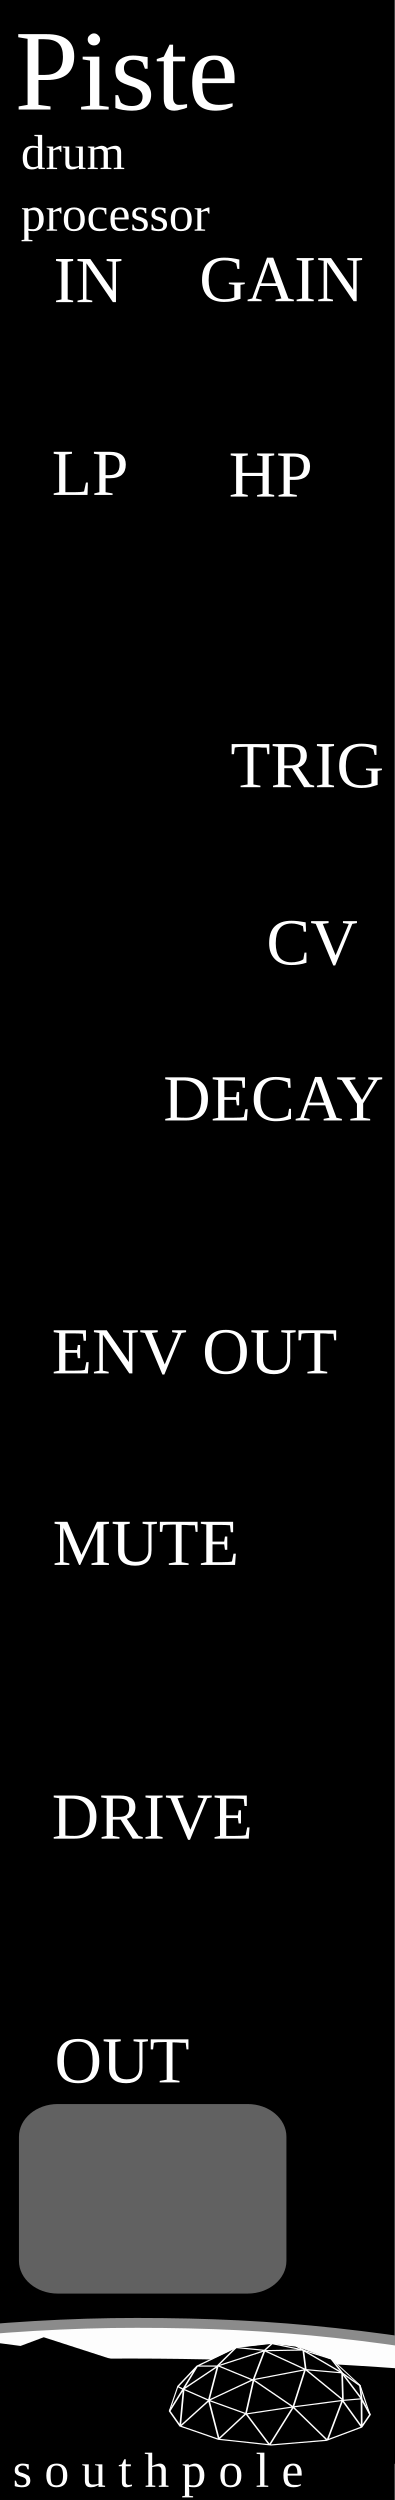
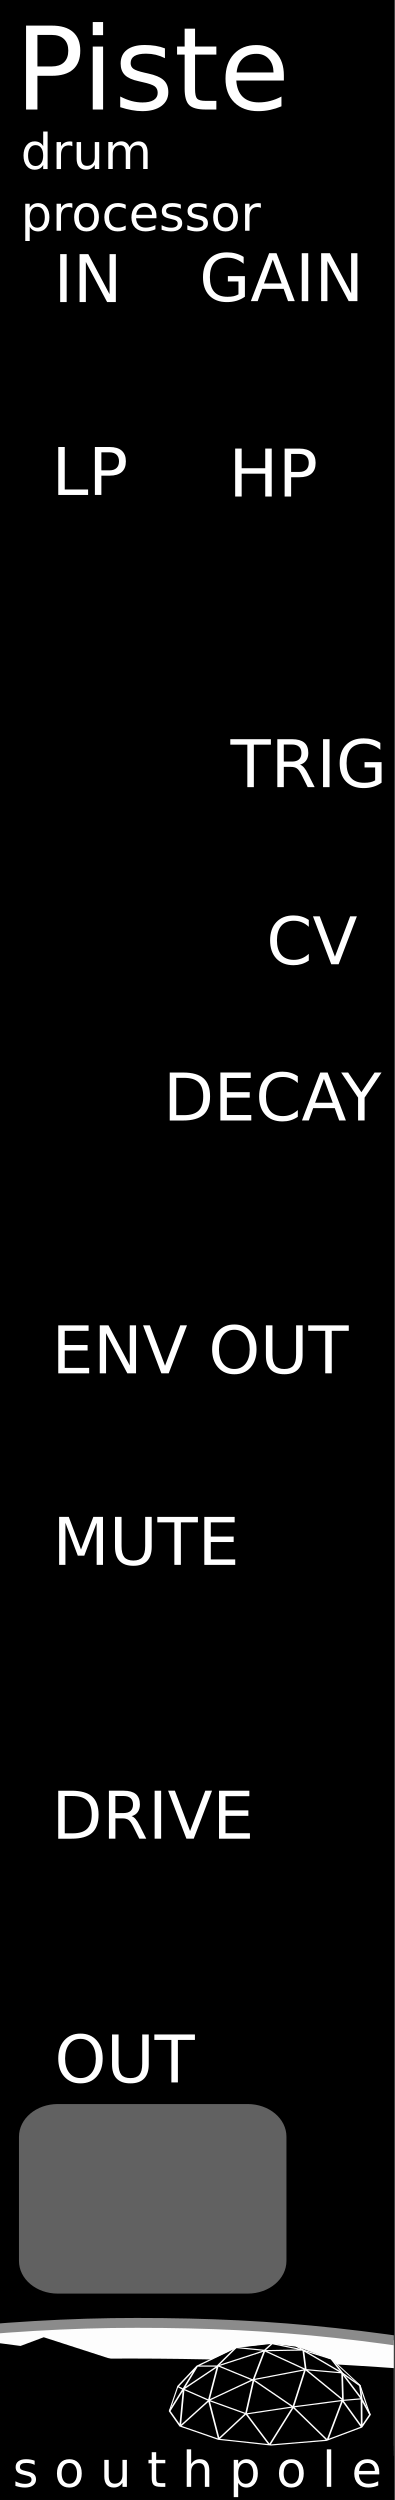
<svg xmlns="http://www.w3.org/2000/svg" xmlns:xlink="http://www.w3.org/1999/xlink" width="60" height="380" viewBox="0 0 15.875 100.542" version="1.1" id="svg8">
  <defs id="defs2">
    <linearGradient id="linearGradient4189">
      <stop id="stop4191" offset="0" style="stop-color:#ffffff;stop-opacity:1" />
      <stop id="stop4193" offset="1" style="stop-color:#000000;stop-opacity:0;" />
    </linearGradient>
    <linearGradient id="linearGradient5349">
      <stop id="stop5351" offset="0" style="stop-color:#fdfdfd;stop-opacity:1;" />
      <stop id="stop5353" offset="1" style="stop-color:#fdfdfd;stop-opacity:1" />
    </linearGradient>
    <radialGradient gradientUnits="userSpaceOnUse" gradientTransform="matrix(0.4218044,0,0,0.0267339,-115.7832,272.3242)" r="69.827" fy="856.052" fx="285.494" cy="856.052" cx="285.494" id="radialGradient5357" xlink:href="#linearGradient5349" />
    <linearGradient gradientUnits="userSpaceOnUse" y2="832.532" x2="279.915" y1="830.884" x1="268.967" id="linearGradient4195" xlink:href="#linearGradient4189" gradientTransform="matrix(0.2645833,0,0,0.2645833,-61.72489,72.47333)" />
+     <clipPath clipPathUnits="userSpaceOnUse" id="clipPath7394">
+       <rect style="fill:#606060;fill-opacity:1;stroke:none;stroke-width:0.264;stroke-miterlimit:4;stroke-dasharray:none;stroke-opacity:1" id="rect7396" width="15.839" height="10.757" x="0" y="288.614" rx="0" ry="0" />
+     </clipPath>
+     <clipPath clipPathUnits="userSpaceOnUse" id="clipPath7398">
+       <rect style="fill:#606060;fill-opacity:1;stroke:none;stroke-width:0.264;stroke-miterlimit:4;stroke-dasharray:none;stroke-opacity:1" id="rect7400" width="15.839" height="10.757" x="0" y="288.614" rx="0" ry="0" />
+     </clipPath>
+     <clipPath clipPathUnits="userSpaceOnUse" id="clipPath7402">
+       <rect style="fill:#606060;fill-opacity:1;stroke:none;stroke-width:0.264;stroke-miterlimit:4;stroke-dasharray:none;stroke-opacity:1" id="rect7404" width="15.839" height="10.757" x="0" y="288.614" rx="0" ry="0" />
+     </clipPath>
+     <clipPath clipPathUnits="userSpaceOnUse" id="clipPath7406">
+       <rect style="fill:#606060;fill-opacity:1;stroke:none;stroke-width:0.264;stroke-miterlimit:4;stroke-dasharray:none;stroke-opacity:1" id="rect7408" width="66.427" height="45.113" x="257.801" y="-23.027" rx="0" ry="0" />
+     </clipPath>
+     <clipPath clipPathUnits="userSpaceOnUse" id="clipPath7410">
+       <rect style="fill:#606060;fill-opacity:1;stroke:none;stroke-width:0.264;stroke-miterlimit:4;stroke-dasharray:none;stroke-opacity:1" id="rect7412" width="15.839" height="10.757" x="0" y="288.614" rx="0" ry="0" />
+     </clipPath>
+     <clipPath clipPathUnits="userSpaceOnUse" id="clipPath7414">
+       <rect style="fill:#606060;fill-opacity:1;stroke:none;stroke-width:0.264;stroke-miterlimit:4;stroke-dasharray:none;stroke-opacity:1" id="rect7416" width="15.839" height="10.757" x="0" y="288.614" rx="0" ry="0" />
+     </clipPath>
  </defs>
  <g id="layer1" transform="translate(0,-196.4583)" style="display:inline">
    <path style="opacity:1;fill:#000000;fill-opacity:1;fill-rule:evenodd;stroke:none;stroke-width:0.486;stroke-linecap:butt;stroke-linejoin:round;stroke-miterlimit:4;stroke-dasharray:none;stroke-dashoffset:0;stroke-opacity:1;paint-order:normal" d="m 0,196.458 15.875,0 0,100.542 -15.875,0 z" id="rect817" />
-     <flowRoot transform="matrix(0.2645833,0,0,0.2645833,-58.45994,293.8181)" style="font-style:normal;font-variant:normal;font-weight:normal;font-stretch:normal;font-size:10px;line-height:125%;font-family:'Trajan Pro 3';-inkscape-font-specification:'Trajan Pro 3, ';letter-spacing:0px;word-spacing:0px;fill:#000000;fill-opacity:1;stroke:none;stroke-width:1px;stroke-linecap:butt;stroke-linejoin:miter;stroke-opacity:1" id="flowRoot4136" xml:space="preserve">
-       <flowRegion id="flowRegion4138">
-         <rect style="font-style:normal;font-variant:normal;font-weight:normal;font-stretch:normal;font-family:'Trajan Pro 3';-inkscape-font-specification:'Trajan Pro 3, '" y="51.429" x="91.429" height="117.143" width="388.571" id="rect4140" />
-       </flowRegion>
-       <flowPara id="flowPara4142" />
-     </flowRoot>
-     <flowRoot transform="matrix(0.2645833,0,0,0.2645833,-58.45994,115.9223)" style="font-style:normal;font-weight:normal;font-size:10px;line-height:125%;font-family:sans-serif;letter-spacing:0px;word-spacing:0px;fill:#000000;fill-opacity:1;stroke:none;stroke-width:1px;stroke-linecap:butt;stroke-linejoin:miter;stroke-opacity:1" id="flowRoot5341" xml:space="preserve">
-       <flowRegion id="flowRegion5343">
-         <rect y="35.538" x="323.249" height="72.478" width="7.829" id="rect5345" />
-       </flowRegion>
-       <flowPara id="flowPara5347" />
-     </flowRoot>
+     <g transform="matrix(0.2645833,0,0,0.2645833,-58.45994,293.8181)" style="font-style:normal;font-variant:normal;font-weight:normal;font-stretch:normal;font-size:10px;line-height:125%;font-family:'Trajan Pro 3';-inkscape-font-specification:'Trajan Pro 3, ';letter-spacing:0px;word-spacing:0px;fill:#000000;fill-opacity:1;stroke:none;stroke-width:1px;stroke-linecap:butt;stroke-linejoin:miter;stroke-opacity:1" id="flowRoot4136" />
+     <g transform="matrix(0.2645833,0,0,0.2645833,-58.45994,115.9223)" style="font-style:normal;font-weight:normal;font-size:10px;line-height:125%;font-family:sans-serif;letter-spacing:0px;word-spacing:0px;fill:#000000;fill-opacity:1;stroke:none;stroke-width:1px;stroke-linecap:butt;stroke-linejoin:miter;stroke-opacity:1" id="flowRoot5341" />
    <g id="layer2" transform="matrix(0.2645833,0,0,0.2645833,-59.40488,294.7631)" />
-     <path style="opacity:1;fill:url(#radialGradient5357);fill-opacity:1;stroke:#8b8b8b;stroke-width:0.397;stroke-linejoin:miter;stroke-miterlimit:4;stroke-dasharray:none;stroke-opacity:1" d="m 21.682,295.066 -17.043,-0.125 -14.417,0.125 -0.879,-3.47 c 4.81,-1.005 10.75,-1.724 16.171,-1.719 5.715,0.005 9.886,0.466 17.046,1.844 z" id="path5329" />
-     <path id="rect5381" d="M -9.801,292.126 C 1.103,290.916 11.745,291.136 21.949,292.248 l -0.033,3.296 -31.717,0 z" style="opacity:1;fill:#000000;fill-opacity:1;stroke:none;stroke-width:1.007;stroke-linejoin:miter;stroke-miterlimit:4;stroke-dasharray:none;stroke-opacity:1" />
-     <g transform="matrix(0.2384489,0,0,0.2384489,-61.47237,294.1052)" id="g5348">
+     <path style="opacity:1;fill:url(#radialGradient5357);fill-opacity:1;stroke:#8b8b8b;stroke-width:0.397;stroke-linejoin:miter;stroke-miterlimit:4;stroke-dasharray:none;stroke-opacity:1" d="m 21.682,295.066 -17.043,-0.125 -14.417,0.125 -0.879,-3.47 c 4.81,-1.005 10.75,-1.724 16.171,-1.719 5.715,0.005 9.886,0.466 17.046,1.844 z" id="path5329" clip-path="url(#clipPath7414)" />
+     <path id="rect5381" d="M -9.801,292.126 C 1.103,290.916 11.745,291.136 21.949,292.248 l -0.033,3.296 -31.717,0 z" style="opacity:1;fill:#000000;fill-opacity:1;stroke:none;stroke-width:1.007;stroke-linejoin:miter;stroke-miterlimit:4;stroke-dasharray:none;stroke-opacity:1" clip-path="url(#clipPath7410)" />
+     <g transform="matrix(0.2384489,0,0,0.2384489,-61.47237,294.1052)" id="g5348" clip-path="url(#clipPath7406)">
      <path style="fill:#000000;fill-opacity:1;fill-rule:evenodd;stroke:none;stroke-width:1px;stroke-linecap:butt;stroke-linejoin:miter;stroke-opacity:1" d="m 291.232,-10.527 6.431,-3.034 5.952,-0.742 4.221,0.511 5.887,2.16 4.683,4.37 z" id="path4179" />
      <g id="layer2-0" transform="translate(109.8383,-148.578)">
        <g id="layer2-5" transform="matrix(0.09824765,0,0,0.06980857,176.357,132.5348)" style="stroke:#ffffff;stroke-opacity:1">
          <g id="g2838" style="stroke:#ffffff;stroke-opacity:1" />
          <g id="g2852" style="stroke:#ffffff;stroke-opacity:1">
            <path d="m 2.117,188.81 18.113,36.226 65.551,31.913 90.564,13.8 94.877,-11.213 60.376,-31.913 14.663,-30.188 -14.663,-37.951 0.323,67.923 -33.099,-64.473 -25.876,96.602 -58.651,-80.214 -40.538,91.427 -40.538,-75.902 -46.576,61.239 -17.098,-92.852 -49.316,62.663 6.038,-89.702 44.241,27.296 63.574,32.218 79.999,-16.819 86.467,-15.957 31.051,-3.666 -33.279,-62.051 1.366,64.854 -64.689,-74.392 -20.7,91.427 -69.001,-66.198 -75.902,50.026 15.357,-82.555 -59.346,55.817 24.151,-56.064 34.501,0 81.077,-37.088 -18.975,69.864 89.702,-24.151 62.101,7.763 -66.314,-54.334 4.212,46.571 -70.726,-45.713 66.414,-1.725 -53.476,-15.525 -12.938,16.388 -49.164,-6.9 -66.414,44.851 -33.333,49.416 9.183,6.647 -23.288,52.614 z" style="color:#000000;fill:none;stroke:#ffffff;stroke-width:2.892;stroke-linejoin:bevel;stroke-miterlimit:4;stroke-dasharray:none;stroke-opacity:1" id="path3614" />
            <path d="M 133.17,195.51 146.16,114.634 84.753,79.117 116.834,34.42 l 28.463,-4.313 32.776,-5.175 41.401,6.9 12.938,10.35 47.438,20.7 18.975,34.501 30.188,30.188 2.803,31.913" style="color:#000000;fill:none;stroke:#ffffff;stroke-width:2.892;stroke-linejoin:bevel;stroke-miterlimit:4;stroke-dasharray:none;stroke-opacity:1" id="path3616" />
            <path d="M 329.01,126.71 279.85,62.88 220.08,31.83" style="color:#000000;fill:none;stroke:#ffffff;stroke-width:2;stroke-linejoin:bevel;stroke-opacity:1" id="path3618" />
            <path d="M 1.926,188.186 16.109,129.839" style="color:#000000;fill:none;stroke:#ffffff;stroke-width:2;stroke-linejoin:bevel;stroke-opacity:1" id="path3620" />
          </g>
        </g>
      </g>
      <path style="fill:none;fill-rule:evenodd;stroke:#ffffff;stroke-width:0.2;stroke-linecap:butt;stroke-linejoin:miter;stroke-miterlimit:4;stroke-dasharray:none;stroke-opacity:1" d="m 320.187,-2.25 -1.665,-4.93" id="path4177" />
-       <ellipse style="opacity:0;fill:#000000;fill-opacity:1;stroke:none;stroke-width:0.2;stroke-miterlimit:4;stroke-dasharray:none;stroke-opacity:1" id="path4183" cx="308.892" cy="-0.403" rx="12.103" ry="4.221" />
+       <path style="opacity:0;fill:#000000;fill-opacity:1;stroke:none;stroke-width:0.2;stroke-miterlimit:4;stroke-dasharray:none;stroke-opacity:1" d="m 320.995,-0.403 a 12.103,4.221 0 0 1 -12.103,4.221 12.103,4.221 0 0 1 -12.103,-4.221 12.103,4.221 0 0 1 12.103,-4.221 12.103,4.221 0 0 1 12.103,4.221 z" id="path4183" />
    </g>
-     <ellipse ry="1.012" rx="2.801" cy="292.748" cx="9.535" id="path4187" style="opacity:0;fill:url(#linearGradient4195);fill-opacity:1;stroke:none;stroke-width:0.2;stroke-miterlimit:4;stroke-dasharray:none;stroke-opacity:1" />
-     <path id="path4209" d="m -6.975,292.219 3.148,-1.341 1.329,0.418 1.108,-0.783 2.216,0.292 0.933,-0.35 3.024,0.979 -1.042,0.478 -9.503,0.292 z" style="fill:#000000;fill-opacity:1;fill-rule:evenodd;stroke:none;stroke-width:1px;stroke-linecap:butt;stroke-linejoin:miter;stroke-opacity:1" />
-     <flowRoot xml:space="preserve" id="flowRoot6030" style="font-size:7.5px;opacity:1;fill:#ffffff;fill-opacity:1;stroke:#9f9f9f;stroke-width:1.772;stroke-miterlimit:4;stroke-dasharray:none;stroke-opacity:1">
-       <flowRegion id="flowRegion6032">
-         <rect id="rect6034" width="7.916" height="17.99" x="-7.916" y="209.815" />
-       </flowRegion>
-       <flowPara id="flowPara6036" />
-     </flowRoot>
-     <text xml:space="preserve" style="font-size:2.646px;opacity:1;fill:#ffffff;fill-opacity:1;stroke:none;stroke-width:2;stroke-miterlimit:4;stroke-dasharray:none;stroke-opacity:1" x="5.76" y="278.45" id="text8831">
-       <tspan id="tspan8833" x="5.76" y="278.45" />
-     </text>
-     <rect style="opacity:1;fill:#616161;fill-opacity:1;stroke:none;stroke-width:2;stroke-miterlimit:4;stroke-dasharray:none;stroke-opacity:1" id="rect8839" width="10.757" height="7.623" x="0.762" y="281.076" rx="1.561" ry="1.315" />
-     <text xml:space="preserve" style="font-size:4.63px;opacity:1;fill:#ffffff;fill-opacity:1;stroke:none;stroke-width:2;stroke-miterlimit:4;stroke-dasharray:none;stroke-opacity:1" x="0.594" y="200.863" id="text12511">
-       <tspan id="tspan12513" x="0.594" y="200.863">Piste</tspan>
-     </text>
-     <text xml:space="preserve" style="font-size:1.984px;opacity:1;fill:#ffffff;fill-opacity:1;stroke:none;stroke-width:2;stroke-miterlimit:4;stroke-dasharray:none;stroke-opacity:1" x="0.836" y="203.256" id="text12515">
-       <tspan x="0.836" y="203.256" id="tspan12519">drum </tspan>
-       <tspan x="0.836" y="205.737" id="tspan12573">processor</tspan>
-     </text>
-     <text xml:space="preserve" style="font-size:2.646px;opacity:1;fill:#ffffff;fill-opacity:1;stroke:none;stroke-width:2;stroke-miterlimit:4;stroke-dasharray:none;stroke-opacity:1" x="2.194" y="280.207" id="text12521">
-       <tspan id="tspan12523" x="2.194" y="280.207">OUT</tspan>
-     </text>
-     <text xml:space="preserve" style="font-size:2.646px;opacity:1;fill:#ffffff;fill-opacity:1;stroke:none;stroke-width:2;stroke-miterlimit:4;stroke-dasharray:none;stroke-opacity:1" x="6.567" y="241.52" id="text12525">
-       <tspan id="tspan12527" x="6.567" y="241.52">DECAY</tspan>
-     </text>
-     <text xml:space="preserve" style="font-size:2.646px;opacity:1;fill:#ffffff;fill-opacity:1;stroke:none;stroke-width:2;stroke-miterlimit:4;stroke-dasharray:none;stroke-opacity:1" x="2.083" y="216.363" id="text12529">
-       <tspan x="2.083" y="216.363" id="tspan12533">LP</tspan>
-     </text>
-     <text xml:space="preserve" style="font-size:2.646px;opacity:1;fill:#ffffff;fill-opacity:1;stroke:none;stroke-width:2;stroke-miterlimit:4;stroke-dasharray:none;stroke-opacity:1" x="9.198" y="216.427" id="text12537">
-       <tspan id="tspan12539" x="9.198" y="216.427">HP</tspan>
-     </text>
-     <text xml:space="preserve" style="font-size:2.646px;opacity:1;fill:#ffffff;fill-opacity:1;stroke:none;stroke-width:2;stroke-miterlimit:4;stroke-dasharray:none;stroke-opacity:1" x="8.015" y="208.57" id="text12541">
-       <tspan id="tspan12543" x="8.015" y="208.57">GAIN</tspan>
-     </text>
-     <text xml:space="preserve" style="font-size:2.646px;opacity:1;fill:#ffffff;fill-opacity:1;stroke:none;stroke-width:2;stroke-miterlimit:4;stroke-dasharray:none;stroke-opacity:1" x="2.083" y="251.689" id="text12545">
-       <tspan id="tspan12547" x="2.083" y="251.689">ENV OUT</tspan>
-     </text>
-     <text xml:space="preserve" style="font-size:2.646px;opacity:1;fill:#ffffff;fill-opacity:1;stroke:none;stroke-width:2;stroke-miterlimit:4;stroke-dasharray:none;stroke-opacity:1" x="2.083" y="270.403" id="text12549">
-       <tspan id="tspan12551" x="2.083" y="270.403">DRIVE</tspan>
-     </text>
-     <text xml:space="preserve" style="font-size:2.646px;opacity:1;fill:#ffffff;fill-opacity:1;stroke:none;stroke-width:2;stroke-miterlimit:4;stroke-dasharray:none;stroke-opacity:1" x="9.27" y="228.115" id="text12553">
-       <tspan id="tspan12555" x="9.27" y="228.115">TRIG</tspan>
-     </text>
-     <text xml:space="preserve" style="font-size:2.646px;opacity:1;fill:#ffffff;fill-opacity:1;stroke:none;stroke-width:2;stroke-miterlimit:4;stroke-dasharray:none;stroke-opacity:1" x="2.16" y="208.607" id="text12557">
-       <tspan id="tspan12559" x="2.16" y="208.607">IN</tspan>
-     </text>
-     <text xml:space="preserve" style="font-size:2.646px;opacity:1;fill:#ffffff;fill-opacity:1;stroke:none;stroke-width:2;stroke-miterlimit:4;stroke-dasharray:none;stroke-opacity:1" x="10.715" y="231.93" id="text12561">
-       <tspan id="tspan12563" x="10.715" y="231.93" />
-       <tspan x="10.715" y="235.238" id="tspan12565">CV</tspan>
-     </text>
-     <text xml:space="preserve" style="font-size:1.984px;opacity:1;fill:#ffffff;fill-opacity:1;stroke:none;stroke-width:2;stroke-miterlimit:4;stroke-dasharray:none;stroke-opacity:1" x="0.515" y="296.471" id="text12569">
-       <tspan id="tspan12571" x="0.515" y="296.471">s o u t h p o l e</tspan>
-     </text>
-     <text xml:space="preserve" style="font-size:2.646px;opacity:1;fill:#ffffff;fill-opacity:1;stroke:none;stroke-width:2;stroke-miterlimit:4;stroke-dasharray:none;stroke-opacity:1" x="2.118" y="259.392" id="text5107">
-       <tspan id="tspan5109" x="2.118" y="259.392">MUTE</tspan>
-     </text>
+     <path style="opacity:0;fill:url(#linearGradient4195);fill-opacity:1;stroke:none;stroke-width:0.2;stroke-miterlimit:4;stroke-dasharray:none;stroke-opacity:1" d="m 12.336,292.748 a 2.801,1.012 0 0 1 -2.801,1.012 2.801,1.012 0 0 1 -2.801,-1.012 2.801,1.012 0 0 1 2.801,-1.012 2.801,1.012 0 0 1 2.801,1.012 z" id="path4187" clip-path="url(#clipPath7402)" />
+     <path id="path4209" d="m -6.975,292.219 3.148,-1.341 1.329,0.418 1.108,-0.783 2.216,0.292 0.933,-0.35 3.024,0.979 -1.042,0.478 -9.503,0.292 z" style="fill:#000000;fill-opacity:1;fill-rule:evenodd;stroke:none;stroke-width:1px;stroke-linecap:butt;stroke-linejoin:miter;stroke-opacity:1" clip-path="url(#clipPath7398)" />
+     <g style="font-size:7.5px;opacity:1;fill:#ffffff;fill-opacity:1;stroke:#9f9f9f;stroke-width:1.772;stroke-miterlimit:4;stroke-dasharray:none;stroke-opacity:1" id="flowRoot6030" />
+     <g style="font-size:2.646px;opacity:1;fill:#ffffff;fill-opacity:1;stroke:none;stroke-width:2;stroke-miterlimit:4;stroke-dasharray:none;stroke-opacity:1" id="text8831" />
+     <path style="opacity:1;fill:#616161;fill-opacity:1;stroke:none;stroke-width:2;stroke-miterlimit:4;stroke-dasharray:none;stroke-opacity:1" d="m 2.324,281.076 7.635,0 c 0.865,0 1.561,0.586 1.561,1.315 l 0,4.994 c 0,0.728 -0.696,1.315 -1.561,1.315 l -7.635,0 c -0.865,0 -1.561,-0.586 -1.561,-1.315 l 0,-4.994 c 0,-0.728 0.696,-1.315 1.561,-1.315 z" id="rect8839" />
+     <g style="font-size:4.63px;opacity:1;fill:#ffffff;fill-opacity:1;stroke:none;stroke-width:2;stroke-miterlimit:4;stroke-dasharray:none;stroke-opacity:1" id="text12511">
+       <path d="m 1.505,197.863 0,1.268 0.574,0 q 0.319,0 0.493,-0.165 0.174,-0.165 0.174,-0.47 0,-0.303 -0.174,-0.468 -0.174,-0.165 -0.493,-0.165 l -0.574,0 z m -0.457,-0.375 1.031,0 q 0.567,0 0.857,0.258 0.292,0.255 0.292,0.751 0,0.5 -0.292,0.755 -0.289,0.255 -0.857,0.255 l -0.574,0 0,1.357 -0.457,0 0,-3.375 z" style="" id="path7247" />
+       <path d="m 3.73,198.331 0.416,0 0,2.532 -0.416,0 0,-2.532 z m 0,-0.986 0.416,0 0,0.527 -0.416,0 0,-0.527 z" style="" id="path7249" />
+       <path d="m 6.633,198.405 0,0.393 q -0.176,-0.09 -0.366,-0.136 -0.19,-0.045 -0.393,-0.045 -0.31,0 -0.466,0.095 -0.154,0.095 -0.154,0.285 0,0.145 0.111,0.228 0.111,0.081 0.445,0.156 l 0.142,0.032 q 0.443,0.095 0.629,0.269 0.188,0.172 0.188,0.482 0,0.353 -0.28,0.558 -0.278,0.206 -0.766,0.206 -0.203,0 -0.425,-0.041 -0.219,-0.038 -0.463,-0.118 l 0,-0.43 q 0.231,0.12 0.454,0.181 0.224,0.059 0.443,0.059 0.294,0 0.452,-0.1 0.158,-0.102 0.158,-0.285 0,-0.17 -0.115,-0.26 -0.113,-0.09 -0.5,-0.174 l -0.145,-0.034 q -0.387,-0.081 -0.558,-0.249 -0.172,-0.17 -0.172,-0.463 0,-0.357 0.253,-0.552 0.253,-0.194 0.719,-0.194 0.231,0 0.434,0.034 0.203,0.034 0.375,0.102 z" style="" id="path7251" />
+       <path d="m 7.844,197.612 0,0.719 0.857,0 0,0.323 -0.857,0 0,1.375 q 0,0.31 0.084,0.398 0.086,0.088 0.346,0.088 l 0.427,0 0,0.348 -0.427,0 q -0.482,0 -0.665,-0.179 -0.183,-0.181 -0.183,-0.656 l 0,-1.375 -0.305,0 0,-0.323 0.305,0 0,-0.719 0.418,0 z" style="" id="path7253" />
+       <path d="m 11.416,199.493 0,0.203 -1.913,0 q 0.027,0.43 0.258,0.656 0.233,0.224 0.647,0.224 0.24,0 0.463,-0.059 0.226,-0.059 0.448,-0.176 l 0,0.393 q -0.224,0.095 -0.459,0.145 -0.235,0.05 -0.477,0.05 -0.606,0 -0.961,-0.353 -0.353,-0.353 -0.353,-0.954 0,-0.622 0.335,-0.986 0.337,-0.366 0.907,-0.366 0.511,0 0.807,0.33 0.298,0.328 0.298,0.893 z m -0.416,-0.122 q -0.004,-0.341 -0.192,-0.545 -0.185,-0.203 -0.493,-0.203 -0.348,0 -0.558,0.197 -0.208,0.197 -0.24,0.554 l 1.483,-0.002 z" style="" id="path7255" />
+     </g>
+     <g style="font-size:1.984px;opacity:1;fill:#ffffff;fill-opacity:1;stroke:none;stroke-width:2;stroke-miterlimit:4;stroke-dasharray:none;stroke-opacity:1" id="text12515">
+       <path d="m 1.737,202.336 0,-0.587 0.178,0 0,1.508 -0.178,0 0,-0.163 q -0.056,0.097 -0.142,0.144 -0.085,0.046 -0.205,0.046 -0.197,0 -0.321,-0.157 -0.123,-0.157 -0.123,-0.413 0,-0.256 0.123,-0.413 0.124,-0.157 0.321,-0.157 0.12,0 0.205,0.048 0.086,0.046 0.142,0.143 z m -0.608,0.379 q 0,0.197 0.08,0.309 0.081,0.111 0.223,0.111 0.141,0 0.223,-0.111 0.081,-0.112 0.081,-0.309 0,-0.197 -0.081,-0.308 -0.081,-0.112 -0.223,-0.112 -0.141,0 -0.223,0.112 -0.08,0.111 -0.08,0.308 z" style="" id="path7258" />
+       <path d="m 2.911,202.338 q -0.03,-0.017 -0.066,-0.025 -0.035,-0.009 -0.078,-0.009 -0.151,0 -0.233,0.099 -0.08,0.098 -0.08,0.282 l 0,0.572 -0.179,0 0,-1.085 0.179,0 0,0.169 q 0.056,-0.099 0.146,-0.146 0.09,-0.048 0.219,-0.048 0.018,0 0.041,0.003 0.022,0.002 0.049,0.007 l 9.689e-4,0.183 z" style="" id="path7260" />
+       <path d="m 3.082,202.828 0,-0.657 0.178,0 0,0.65 q 0,0.154 0.06,0.232 0.06,0.076 0.18,0.076 0.144,0 0.228,-0.092 0.084,-0.092 0.084,-0.251 l 0,-0.615 0.178,0 0,1.085 -0.178,0 0,-0.167 q -0.065,0.099 -0.151,0.147 -0.085,0.048 -0.199,0.048 -0.187,0 -0.284,-0.116 -0.097,-0.116 -0.097,-0.34 z" style="" id="path7262" />
+       <path d="m 5.205,202.379 q 0.067,-0.12 0.16,-0.177 0.093,-0.057 0.219,-0.057 0.17,0 0.262,0.119 0.092,0.118 0.092,0.337 l 0,0.655 -0.179,0 0,-0.649 q 0,-0.156 -0.055,-0.232 -0.055,-0.076 -0.169,-0.076 -0.139,0 -0.219,0.092 -0.08,0.092 -0.08,0.251 l 0,0.613 -0.179,0 0,-0.649 q 0,-0.157 -0.055,-0.232 -0.055,-0.076 -0.171,-0.076 -0.137,0 -0.217,0.093 -0.08,0.092 -0.08,0.25 l 0,0.613 -0.179,0 0,-1.085 0.179,0 0,0.169 q 0.061,-0.1 0.146,-0.147 0.085,-0.048 0.203,-0.048 0.118,0 0.201,0.06 0.083,0.06 0.123,0.174 z" style="" id="path7264" />
+       <path d="m 1.195,205.574 0,0.576 -0.179,0 0,-1.498 0.179,0 0,0.165 q 0.056,-0.097 0.141,-0.143 0.086,-0.048 0.205,-0.048 0.198,0 0.321,0.157 0.124,0.157 0.124,0.413 0,0.256 -0.124,0.413 -0.123,0.157 -0.321,0.157 -0.119,0 -0.205,-0.046 -0.085,-0.048 -0.141,-0.144 z m 0.607,-0.379 q 0,-0.197 -0.081,-0.308 -0.08,-0.112 -0.222,-0.112 -0.141,0 -0.223,0.112 -0.08,0.111 -0.08,0.308 0,0.197 0.08,0.309 0.081,0.111 0.223,0.111 0.141,0 0.222,-0.111 0.081,-0.112 0.081,-0.309 z" style="" id="path7266" />
+       <path d="m 2.911,204.818 q -0.03,-0.017 -0.066,-0.025 -0.035,-0.009 -0.078,-0.009 -0.151,0 -0.233,0.099 -0.08,0.098 -0.08,0.282 l 0,0.572 -0.179,0 0,-1.085 0.179,0 0,0.169 q 0.056,-0.099 0.146,-0.146 0.09,-0.048 0.219,-0.048 0.018,0 0.041,0.003 0.022,0.002 0.049,0.007 l 9.689e-4,0.183 z" style="" id="path7268" />
+       <path d="m 3.48,204.776 q -0.143,0 -0.227,0.112 -0.083,0.111 -0.083,0.306 0,0.195 0.082,0.307 0.083,0.111 0.228,0.111 0.142,0 0.226,-0.112 0.083,-0.112 0.083,-0.306 0,-0.193 -0.083,-0.305 -0.083,-0.113 -0.226,-0.113 z m 0,-0.151 q 0.233,0 0.365,0.151 0.133,0.151 0.133,0.419 0,0.266 -0.133,0.419 -0.133,0.151 -0.365,0.151 -0.234,0 -0.366,-0.151 -0.132,-0.152 -0.132,-0.419 0,-0.267 0.132,-0.419 0.133,-0.151 0.366,-0.151 z" style="" id="path7270" />
+       <path d="m 5.055,204.693 0,0.167 q -0.076,-0.042 -0.152,-0.062 -0.076,-0.021 -0.153,-0.021 -0.173,0 -0.269,0.11 -0.096,0.109 -0.096,0.308 0,0.199 0.096,0.309 0.096,0.109 0.269,0.109 0.078,0 0.153,-0.02 0.077,-0.021 0.152,-0.063 l 0,0.165 q -0.075,0.035 -0.155,0.052 -0.079,0.017 -0.17,0.017 -0.245,0 -0.39,-0.154 -0.144,-0.154 -0.144,-0.416 0,-0.265 0.145,-0.418 0.146,-0.152 0.4,-0.152 0.082,0 0.161,0.017 0.078,0.017 0.152,0.05 z" style="" id="path7272" />
+       <path d="m 6.292,205.149 0,0.087 -0.82,0 q 0.012,0.184 0.11,0.281 0.1,0.096 0.277,0.096 0.103,0 0.199,-0.025 0.097,-0.025 0.192,-0.076 l 0,0.169 q -0.096,0.041 -0.197,0.062 -0.101,0.021 -0.204,0.021 -0.26,0 -0.412,-0.151 -0.151,-0.151 -0.151,-0.409 0,-0.266 0.143,-0.422 0.144,-0.157 0.389,-0.157 0.219,0 0.346,0.141 0.128,0.141 0.128,0.383 z m -0.178,-0.052 q -0.002,-0.146 -0.082,-0.234 -0.079,-0.087 -0.211,-0.087 -0.149,0 -0.239,0.084 -0.089,0.084 -0.103,0.237 l 0.636,-9.7e-4 z" style="" id="path7274" />
+       <path d="m 7.272,204.683 0,0.169 q -0.076,-0.039 -0.157,-0.058 -0.081,-0.019 -0.169,-0.019 -0.133,0 -0.2,0.041 -0.066,0.041 -0.066,0.122 0,0.062 0.047,0.098 0.047,0.035 0.191,0.067 l 0.061,0.014 q 0.19,0.041 0.269,0.115 0.08,0.074 0.08,0.206 0,0.151 -0.12,0.239 -0.119,0.088 -0.328,0.088 -0.087,0 -0.182,-0.017 -0.094,-0.017 -0.199,-0.05 l 0,-0.184 q 0.099,0.051 0.195,0.077 0.096,0.025 0.19,0.025 0.126,0 0.194,-0.043 0.068,-0.044 0.068,-0.122 0,-0.073 -0.049,-0.111 -0.048,-0.039 -0.214,-0.075 l -0.062,-0.015 q -0.166,-0.035 -0.239,-0.107 -0.074,-0.073 -0.074,-0.199 0,-0.153 0.109,-0.236 0.109,-0.083 0.308,-0.083 0.099,0 0.186,0.015 0.087,0.015 0.161,0.044 z" style="" id="path7276" />
+       <path d="m 8.307,204.683 0,0.169 q -0.076,-0.039 -0.157,-0.058 -0.081,-0.019 -0.169,-0.019 -0.133,0 -0.2,0.041 -0.066,0.041 -0.066,0.122 0,0.062 0.047,0.098 0.047,0.035 0.191,0.067 l 0.061,0.014 q 0.19,0.041 0.269,0.115 0.08,0.074 0.08,0.206 0,0.151 -0.12,0.239 -0.119,0.088 -0.328,0.088 -0.087,0 -0.182,-0.017 -0.094,-0.017 -0.199,-0.05 l 0,-0.184 q 0.099,0.051 0.195,0.077 0.096,0.025 0.19,0.025 0.126,0 0.194,-0.043 0.068,-0.044 0.068,-0.122 0,-0.073 -0.049,-0.111 -0.048,-0.039 -0.214,-0.075 l -0.062,-0.015 q -0.166,-0.035 -0.239,-0.107 -0.074,-0.073 -0.074,-0.199 0,-0.153 0.109,-0.236 0.109,-0.083 0.308,-0.083 0.099,0 0.186,0.015 0.087,0.015 0.161,0.044 z" style="" id="path7278" />
+       <path d="m 9.071,204.776 q -0.143,0 -0.227,0.112 -0.083,0.111 -0.083,0.306 0,0.195 0.082,0.307 0.083,0.111 0.228,0.111 0.142,0 0.226,-0.112 0.083,-0.112 0.083,-0.306 0,-0.193 -0.083,-0.305 -0.083,-0.113 -0.226,-0.113 z m 0,-0.151 q 0.233,0 0.365,0.151 0.133,0.151 0.133,0.419 0,0.266 -0.133,0.419 -0.133,0.151 -0.365,0.151 -0.234,0 -0.366,-0.151 -0.132,-0.152 -0.132,-0.419 0,-0.267 0.132,-0.419 0.133,-0.151 0.366,-0.151 z" style="" id="path7280" />
+       <path d="m 10.492,204.818 q -0.03,-0.017 -0.066,-0.025 -0.035,-0.009 -0.078,-0.009 -0.151,0 -0.233,0.099 -0.08,0.098 -0.08,0.282 l 0,0.572 -0.179,0 0,-1.085 0.179,0 0,0.169 q 0.056,-0.099 0.146,-0.146 0.09,-0.048 0.219,-0.048 0.018,0 0.041,0.003 0.022,0.002 0.049,0.007 l 9.69e-4,0.183 z" style="" id="path7282" />
+     </g>
+     <g style="font-size:2.646px;opacity:1;fill:#ffffff;fill-opacity:1;stroke:none;stroke-width:2;stroke-miterlimit:4;stroke-dasharray:none;stroke-opacity:1" id="text12521">
+       <path d="m 3.237,278.455 q -0.284,0 -0.452,0.212 -0.167,0.212 -0.167,0.577 0,0.364 0.167,0.576 0.168,0.212 0.452,0.212 0.284,0 0.45,-0.212 0.167,-0.212 0.167,-0.576 0,-0.366 -0.167,-0.577 -0.165,-0.212 -0.45,-0.212 z m 0,-0.212 q 0.406,0 0.649,0.273 0.243,0.271 0.243,0.729 0,0.456 -0.243,0.729 -0.243,0.271 -0.649,0.271 -0.407,0 -0.651,-0.271 -0.243,-0.271 -0.243,-0.729 0,-0.457 0.243,-0.729 0.244,-0.273 0.651,-0.273 z" style="" id="path7285" />
+       <path d="m 4.507,278.278 0.262,0 0,1.172 q 0,0.31 0.112,0.447 0.112,0.136 0.364,0.136 0.251,0 0.363,-0.136 0.112,-0.137 0.112,-0.447 l 0,-1.172 0.262,0 0,1.204 q 0,0.377 -0.187,0.57 -0.186,0.193 -0.55,0.193 -0.366,0 -0.553,-0.193 -0.186,-0.192 -0.186,-0.57 l 0,-1.204 z" style="" id="path7287" />
+       <path d="m 6.207,278.278 1.632,0 0,0.22 -0.685,0 0,1.709 -0.262,0 0,-1.709 -0.685,0 0,-0.22 z" style="" id="path7289" />
+     </g>
+     <g style="font-size:2.646px;opacity:1;fill:#ffffff;fill-opacity:1;stroke:none;stroke-width:2;stroke-miterlimit:4;stroke-dasharray:none;stroke-opacity:1" id="text12525">
+       <path d="m 7.088,239.806 0,1.5 0.315,0 q 0.399,0 0.584,-0.181 0.186,-0.181 0.186,-0.571 0,-0.388 -0.186,-0.567 -0.185,-0.181 -0.584,-0.181 l -0.315,0 z m -0.261,-0.214 0.536,0 q 0.561,0 0.823,0.234 0.262,0.233 0.262,0.729 0,0.499 -0.264,0.733 -0.264,0.234 -0.822,0.234 l -0.536,0 0,-1.929 z" style="" id="path7292" />
+       <path d="m 8.863,239.591 1.22,0 0,0.22 -0.959,0 0,0.571 0.919,0 0,0.22 -0.919,0 0,0.699 0.982,0 0,0.22 -1.243,0 0,-1.929 z" style="" id="path7294" />
+       <path d="m 11.977,239.74 0,0.275 q -0.132,-0.123 -0.282,-0.183 -0.149,-0.061 -0.317,-0.061 -0.331,0 -0.506,0.203 -0.176,0.202 -0.176,0.584 0,0.381 0.176,0.584 0.176,0.202 0.506,0.202 0.168,0 0.317,-0.061 0.15,-0.061 0.282,-0.183 l 0,0.273 q -0.137,0.093 -0.291,0.14 -0.152,0.046 -0.323,0.046 -0.438,0 -0.69,-0.267 -0.252,-0.269 -0.252,-0.733 0,-0.465 0.252,-0.733 0.252,-0.269 0.69,-0.269 0.173,0 0.326,0.046 0.154,0.045 0.288,0.137 z" style="" id="path7296" />
+       <path d="m 13.027,239.848 -0.354,0.96 0.709,0 -0.355,-0.96 z m -0.147,-0.257 0.296,0 0.735,1.929 -0.271,0 -0.176,-0.495 -0.869,0 -0.176,0.495 -0.275,0 0.736,-1.929 z" style="" id="path7298" />
+       <path d="m 13.719,239.591 0.28,0 0.535,0.793 0.531,-0.793 0.28,0 -0.682,1.01 0,0.919 -0.262,0 0,-0.919 -0.682,-1.01 z" style="" id="path7300" />
+     </g>
+     <g style="font-size:2.646px;opacity:1;fill:#ffffff;fill-opacity:1;stroke:none;stroke-width:2;stroke-miterlimit:4;stroke-dasharray:none;stroke-opacity:1" id="text12529">
+       <path d="m 2.343,214.435 0.261,0 0,1.709 0.939,0 0,0.22 -1.2,0 0,-1.929 z" style="" id="path7303" />
+       <path d="m 4.077,214.649 0,0.725 0.328,0 q 0.182,0 0.282,-0.094 0.099,-0.094 0.099,-0.269 0,-0.173 -0.099,-0.267 -0.099,-0.094 -0.282,-0.094 l -0.328,0 z m -0.261,-0.214 0.589,0 q 0.324,0 0.49,0.147 0.167,0.146 0.167,0.429 0,0.286 -0.167,0.431 -0.165,0.146 -0.49,0.146 l -0.328,0 0,0.775 -0.261,0 0,-1.929 z" style="" id="path7305" />
+     </g>
+     <g style="font-size:2.646px;opacity:1;fill:#ffffff;fill-opacity:1;stroke:none;stroke-width:2;stroke-miterlimit:4;stroke-dasharray:none;stroke-opacity:1" id="text12537">
+       <path d="m 9.458,214.498 0.261,0 0,0.791 0.948,0 0,-0.791 0.261,0 0,1.929 -0.261,0 0,-0.919 -0.948,0 0,0.919 -0.261,0 0,-1.929 z" style="" id="path7308" />
+       <path d="m 11.708,214.713 0,0.725 0.328,0 q 0.182,0 0.282,-0.094 0.099,-0.094 0.099,-0.269 0,-0.173 -0.099,-0.267 -0.099,-0.094 -0.282,-0.094 l -0.328,0 z m -0.261,-0.214 0.589,0 q 0.324,0 0.49,0.147 0.167,0.146 0.167,0.429 0,0.286 -0.167,0.431 -0.165,0.146 -0.49,0.146 l -0.328,0 0,0.775 -0.261,0 0,-1.929 z" style="" id="path7310" />
+     </g>
+     <g style="font-size:2.646px;opacity:1;fill:#ffffff;fill-opacity:1;stroke:none;stroke-width:2;stroke-miterlimit:4;stroke-dasharray:none;stroke-opacity:1" id="text12541">
+       <path d="m 9.59,208.295 0,-0.518 -0.426,0 0,-0.214 0.685,0 0,0.828 q -0.151,0.107 -0.333,0.163 -0.182,0.054 -0.389,0.054 -0.452,0 -0.708,-0.264 -0.255,-0.265 -0.255,-0.736 0,-0.473 0.255,-0.736 0.256,-0.265 0.708,-0.265 0.189,0 0.358,0.046 0.171,0.046 0.314,0.137 l 0,0.278 q -0.145,-0.123 -0.307,-0.185 -0.163,-0.062 -0.342,-0.062 -0.354,0 -0.532,0.198 -0.177,0.198 -0.177,0.589 0,0.39 0.177,0.588 0.178,0.198 0.532,0.198 0.138,0 0.247,-0.023 0.109,-0.025 0.195,-0.075 z" style="" id="path7313" />
+       <path d="m 10.971,206.898 -0.354,0.96 0.709,0 -0.355,-0.96 z m -0.147,-0.257 0.296,0 0.735,1.929 -0.271,0 -0.176,-0.495 -0.869,0 -0.176,0.495 -0.275,0 0.736,-1.929 z" style="" id="path7315" />
+       <path d="m 12.135,206.641 0.261,0 0,1.929 -0.261,0 0,-1.929 z" style="" id="path7317" />
+       <path d="m 12.915,206.641 0.351,0 0.855,1.614 0,-1.614 0.253,0 0,1.929 -0.351,0 -0.855,-1.614 0,1.614 -0.253,0 0,-1.929 z" style="" id="path7319" />
+     </g>
+     <g style="font-size:2.646px;opacity:1;fill:#ffffff;fill-opacity:1;stroke:none;stroke-width:2;stroke-miterlimit:4;stroke-dasharray:none;stroke-opacity:1" id="text12545">
+       <path d="m 2.343,249.76 1.22,0 0,0.22 -0.959,0 0,0.571 0.919,0 0,0.22 -0.919,0 0,0.699 0.982,0 0,0.22 -1.243,0 0,-1.929 z" style="" id="path7322" />
+       <path d="m 4.012,249.76 0.351,0 0.855,1.614 0,-1.614 0.253,0 0,1.929 -0.351,0 -0.855,-1.614 0,1.614 -0.253,0 0,-1.929 z" style="" id="path7324" />
+       <path d="m 6.489,251.689 -0.736,-1.929 0.273,0 0.611,1.624 0.612,-1.624 0.271,0 -0.735,1.929 -0.296,0 z" style="" id="path7326" />
+       <path d="m 9.425,249.937 q -0.284,0 -0.452,0.212 -0.167,0.212 -0.167,0.577 0,0.364 0.167,0.576 0.168,0.212 0.452,0.212 0.284,0 0.45,-0.212 0.167,-0.212 0.167,-0.576 0,-0.366 -0.167,-0.577 -0.165,-0.212 -0.45,-0.212 z m 0,-0.212 q 0.406,0 0.649,0.273 0.243,0.271 0.243,0.729 0,0.456 -0.243,0.729 -0.243,0.271 -0.649,0.271 -0.407,0 -0.651,-0.271 -0.243,-0.271 -0.243,-0.729 0,-0.457 0.243,-0.729 0.244,-0.273 0.651,-0.273 z" style="" id="path7328" />
+       <path d="m 10.695,249.76 0.262,0 0,1.172 q 0,0.31 0.112,0.447 0.112,0.136 0.364,0.136 0.251,0 0.363,-0.136 0.112,-0.137 0.112,-0.447 l 0,-1.172 0.262,0 0,1.204 q 0,0.377 -0.187,0.57 -0.186,0.192 -0.55,0.192 -0.366,0 -0.553,-0.192 -0.186,-0.193 -0.186,-0.57 l 0,-1.204 z" style="" id="path7330" />
+       <path d="m 12.395,249.76 1.632,0 0,0.22 -0.685,0 0,1.709 -0.262,0 0,-1.709 -0.685,0 0,-0.22 z" style="" id="path7332" />
+     </g>
+     <g style="font-size:2.646px;opacity:1;fill:#ffffff;fill-opacity:1;stroke:none;stroke-width:2;stroke-miterlimit:4;stroke-dasharray:none;stroke-opacity:1" id="text12549">
+       <path d="m 2.604,268.689 0,1.5 0.315,0 q 0.399,0 0.584,-0.181 0.186,-0.181 0.186,-0.571 0,-0.388 -0.186,-0.567 -0.185,-0.181 -0.584,-0.181 l -0.315,0 z m -0.261,-0.214 0.536,0 q 0.561,0 0.823,0.234 0.262,0.233 0.262,0.729 0,0.499 -0.264,0.733 -0.264,0.234 -0.822,0.234 l -0.536,0 0,-1.929 z" style="" id="path7335" />
+       <path d="m 5.294,269.499 q 0.084,0.028 0.163,0.121 0.08,0.093 0.16,0.256 l 0.265,0.527 -0.28,0 -0.247,-0.495 q -0.096,-0.194 -0.186,-0.257 -0.089,-0.063 -0.244,-0.063 l -0.284,0 0,0.815 -0.261,0 0,-1.929 0.589,0 q 0.331,0 0.494,0.138 0.163,0.138 0.163,0.417 0,0.182 -0.085,0.302 -0.084,0.12 -0.245,0.167 z m -0.654,-0.81 0,0.685 0.328,0 q 0.189,0 0.284,-0.087 0.097,-0.088 0.097,-0.257 0,-0.169 -0.097,-0.255 -0.096,-0.087 -0.284,-0.087 l -0.328,0 z" style="" id="path7337" />
+       <path d="m 6.219,268.475 0.261,0 0,1.929 -0.261,0 0,-1.929 z" style="" id="path7339" />
+       <path d="m 7.496,270.403 -0.736,-1.929 0.273,0 0.611,1.624 0.612,-1.624 0.271,0 -0.735,1.929 -0.296,0 z" style="" id="path7341" />
+       <path d="m 8.808,268.475 1.22,0 0,0.22 -0.959,0 0,0.571 0.919,0 0,0.22 -0.919,0 0,0.699 0.982,0 0,0.22 -1.243,0 0,-1.929 z" style="" id="path7343" />
+     </g>
+     <g style="font-size:2.646px;opacity:1;fill:#ffffff;fill-opacity:1;stroke:none;stroke-width:2;stroke-miterlimit:4;stroke-dasharray:none;stroke-opacity:1" id="text12553">
+       <path d="m 9.262,226.186 1.632,0 0,0.22 -0.685,0 0,1.709 -0.262,0 0,-1.709 -0.685,0 0,-0.22 z" style="" id="path7346" />
+       <path d="m 12.067,227.211 q 0.084,0.028 0.163,0.121 0.08,0.093 0.16,0.256 l 0.265,0.527 -0.28,0 -0.247,-0.495 q -0.096,-0.194 -0.186,-0.257 -0.089,-0.063 -0.244,-0.063 l -0.284,0 0,0.815 -0.261,0 0,-1.929 0.589,0 q 0.331,0 0.494,0.138 0.163,0.138 0.163,0.417 0,0.182 -0.085,0.302 -0.084,0.12 -0.245,0.167 z m -0.654,-0.81 0,0.685 0.328,0 q 0.189,0 0.284,-0.086 0.097,-0.088 0.097,-0.257 0,-0.169 -0.097,-0.255 -0.096,-0.087 -0.284,-0.087 l -0.328,0 z" style="" id="path7348" />
+       <path d="m 12.992,226.186 0.261,0 0,1.929 -0.261,0 0,-1.929 z" style="" id="path7350" />
+       <path d="m 15.087,227.84 0,-0.518 -0.426,0 0,-0.214 0.685,0 0,0.828 q -0.151,0.107 -0.333,0.163 -0.182,0.054 -0.389,0.054 -0.452,0 -0.708,-0.264 -0.255,-0.265 -0.255,-0.736 0,-0.473 0.255,-0.736 0.256,-0.265 0.708,-0.265 0.189,0 0.358,0.046 0.171,0.046 0.314,0.137 l 0,0.278 q -0.145,-0.123 -0.307,-0.185 -0.163,-0.062 -0.342,-0.062 -0.354,0 -0.532,0.198 -0.177,0.198 -0.177,0.589 0,0.39 0.177,0.588 0.178,0.198 0.532,0.198 0.138,0 0.247,-0.023 0.109,-0.025 0.195,-0.075 z" style="" id="path7352" />
+     </g>
+     <g style="font-size:2.646px;opacity:1;fill:#ffffff;fill-opacity:1;stroke:none;stroke-width:2;stroke-miterlimit:4;stroke-dasharray:none;stroke-opacity:1" id="text12557">
+       <path d="m 2.42,206.678 0.261,0 0,1.929 -0.261,0 0,-1.929 z" style="" id="path7355" />
+       <path d="m 3.2,206.678 0.351,0 0.855,1.614 0,-1.614 0.253,0 0,1.929 -0.351,0 -0.855,-1.614 0,1.614 -0.253,0 0,-1.929 z" style="" id="path7357" />
+     </g>
+     <g style="font-size:2.646px;opacity:1;fill:#ffffff;fill-opacity:1;stroke:none;stroke-width:2;stroke-miterlimit:4;stroke-dasharray:none;stroke-opacity:1" id="text12561">
+       <path d="m 12.419,233.457 0,0.275 q -0.132,-0.123 -0.282,-0.183 -0.149,-0.061 -0.317,-0.061 -0.331,0 -0.506,0.203 -0.176,0.202 -0.176,0.584 0,0.381 0.176,0.584 0.176,0.202 0.506,0.202 0.168,0 0.317,-0.061 0.15,-0.061 0.282,-0.183 l 0,0.273 q -0.137,0.093 -0.291,0.14 -0.152,0.046 -0.323,0.046 -0.438,0 -0.69,-0.267 -0.252,-0.269 -0.252,-0.733 0,-0.465 0.252,-0.733 0.252,-0.269 0.69,-0.269 0.173,0 0.326,0.046 0.154,0.045 0.288,0.137 z" style="" id="path7360" />
+       <path d="m 13.322,235.238 -0.736,-1.929 0.273,0 0.611,1.624 0.612,-1.624 0.271,0 -0.735,1.929 -0.296,0 z" style="" id="path7362" />
+     </g>
+     <g style="font-size:1.984px;opacity:1;fill:#ffffff;fill-opacity:1;stroke:none;stroke-width:2;stroke-miterlimit:4;stroke-dasharray:none;stroke-opacity:1" id="text12569" clip-path="url(#clipPath7394)">
+       <path d="m 1.393,295.418 0,0.169 q -0.076,-0.039 -0.157,-0.058 -0.081,-0.019 -0.169,-0.019 -0.133,0 -0.2,0.041 -0.066,0.041 -0.066,0.122 0,0.062 0.047,0.098 0.047,0.035 0.191,0.067 l 0.061,0.014 q 0.19,0.041 0.269,0.115 0.08,0.074 0.08,0.206 0,0.151 -0.12,0.239 -0.119,0.088 -0.328,0.088 -0.087,0 -0.182,-0.017 -0.094,-0.017 -0.199,-0.05 l 0,-0.184 q 0.099,0.051 0.195,0.077 0.096,0.025 0.19,0.025 0.126,0 0.194,-0.043 0.068,-0.044 0.068,-0.122 0,-0.073 -0.049,-0.111 -0.048,-0.039 -0.214,-0.075 l -0.062,-0.015 q -0.166,-0.035 -0.239,-0.107 -0.074,-0.073 -0.074,-0.199 0,-0.153 0.109,-0.236 0.109,-0.083 0.308,-0.083 0.099,0 0.186,0.015 0.087,0.015 0.161,0.044 z" style="" id="path7365" />
+       <path d="m 2.789,295.511 q -0.143,0 -0.227,0.112 -0.083,0.111 -0.083,0.306 0,0.195 0.082,0.307 0.083,0.111 0.228,0.111 0.142,0 0.226,-0.112 0.083,-0.112 0.083,-0.306 0,-0.193 -0.083,-0.305 -0.083,-0.113 -0.226,-0.113 z m 0,-0.151 q 0.233,0 0.365,0.151 0.133,0.151 0.133,0.419 0,0.266 -0.133,0.419 -0.133,0.151 -0.365,0.151 -0.234,0 -0.366,-0.151 -0.132,-0.152 -0.132,-0.419 0,-0.267 0.132,-0.419 0.133,-0.151 0.366,-0.151 z" style="" id="path7367" />
+       <path d="m 4.195,296.043 0,-0.657 0.178,0 0,0.65 q 0,0.154 0.06,0.232 0.06,0.076 0.18,0.076 0.144,0 0.228,-0.092 0.084,-0.092 0.084,-0.251 l 0,-0.615 0.178,0 0,1.085 -0.178,0 0,-0.167 q -0.065,0.099 -0.151,0.147 -0.085,0.048 -0.199,0.048 -0.187,0 -0.284,-0.116 -0.097,-0.116 -0.097,-0.34 z" style="" id="path7369" />
+       <path d="m 6.281,295.077 0,0.308 0.367,0 0,0.139 -0.367,0 0,0.589 q 0,0.133 0.036,0.171 0.037,0.038 0.148,0.038 l 0.183,0 0,0.149 -0.183,0 q -0.206,0 -0.285,-0.076 -0.078,-0.077 -0.078,-0.281 l 0,-0.589 -0.131,0 0,-0.139 0.131,0 0,-0.308 0.179,0 z" style="" id="path7371" />
+       <path d="m 8.417,295.816 0,0.655 -0.178,0 0,-0.649 q 0,-0.154 -0.06,-0.231 -0.06,-0.076 -0.18,-0.076 -0.144,0 -0.228,0.092 -0.083,0.092 -0.083,0.251 l 0,0.613 -0.179,0 0,-1.508 0.179,0 0,0.591 q 0.064,-0.098 0.15,-0.146 0.087,-0.049 0.201,-0.049 0.187,0 0.283,0.116 0.096,0.115 0.096,0.34 z" style="" id="path7373" />
+       <path d="m 9.579,296.308 0,0.576 -0.179,0 0,-1.498 0.179,0 0,0.165 q 0.056,-0.097 0.141,-0.143 0.086,-0.048 0.205,-0.048 0.198,0 0.321,0.157 0.124,0.157 0.124,0.413 0,0.256 -0.124,0.413 -0.123,0.157 -0.321,0.157 -0.119,0 -0.205,-0.046 -0.085,-0.048 -0.141,-0.144 z m 0.607,-0.379 q 0,-0.197 -0.081,-0.308 -0.08,-0.112 -0.222,-0.112 -0.141,0 -0.223,0.112 -0.08,0.111 -0.08,0.308 0,0.197 0.08,0.309 0.081,0.111 0.223,0.111 0.141,0 0.222,-0.111 0.081,-0.112 0.081,-0.309 z" style="" id="path7375" />
+       <path d="m 11.718,295.511 q -0.143,0 -0.227,0.112 -0.083,0.111 -0.083,0.306 0,0.195 0.082,0.307 0.083,0.111 0.228,0.111 0.142,0 0.226,-0.112 0.083,-0.112 0.083,-0.306 0,-0.193 -0.083,-0.305 -0.083,-0.113 -0.226,-0.113 z m 0,-0.151 q 0.233,0 0.365,0.151 0.133,0.151 0.133,0.419 0,0.266 -0.133,0.419 -0.133,0.151 -0.365,0.151 -0.234,0 -0.366,-0.151 -0.132,-0.152 -0.132,-0.419 0,-0.267 0.132,-0.419 0.133,-0.151 0.366,-0.151 z" style="" id="path7377" />
+       <path d="m 13.143,294.963 0.178,0 0,1.508 -0.178,0 0,-1.508 z" style="" id="path7379" />
+       <path d="m 15.253,295.884 0,0.087 -0.82,0 q 0.012,0.184 0.11,0.281 0.1,0.096 0.277,0.096 0.103,0 0.199,-0.025 0.097,-0.025 0.192,-0.076 l 0,0.169 q -0.096,0.041 -0.197,0.062 -0.101,0.021 -0.204,0.021 -0.26,0 -0.412,-0.151 -0.151,-0.151 -0.151,-0.409 0,-0.266 0.143,-0.422 0.144,-0.157 0.389,-0.157 0.219,0 0.346,0.141 0.128,0.141 0.128,0.383 z m -0.178,-0.052 q -0.002,-0.146 -0.082,-0.234 -0.079,-0.087 -0.211,-0.087 -0.149,0 -0.239,0.084 -0.089,0.084 -0.103,0.237 l 0.636,-9.7e-4 z" style="" id="path7381" />
+     </g>
+     <g style="font-size:2.646px;opacity:1;fill:#ffffff;fill-opacity:1;stroke:none;stroke-width:2;stroke-miterlimit:4;stroke-dasharray:none;stroke-opacity:1" id="text5107">
+       <path d="m 2.377,257.463 0.389,0 0.492,1.313 0.495,-1.313 0.389,0 0,1.929 -0.255,0 0,-1.694 -0.497,1.323 -0.262,0 -0.497,-1.323 0,1.694 -0.253,0 0,-1.929 z" style="" id="path7384" />
+       <path d="m 4.626,257.463 0.262,0 0,1.172 q 0,0.31 0.112,0.447 0.112,0.136 0.364,0.136 0.251,0 0.363,-0.136 0.112,-0.137 0.112,-0.447 l 0,-1.172 0.262,0 0,1.204 q 0,0.377 -0.187,0.57 -0.186,0.193 -0.55,0.193 -0.366,0 -0.553,-0.193 -0.186,-0.192 -0.186,-0.57 l 0,-1.204 z" style="" id="path7386" />
+       <path d="m 6.327,257.463 1.632,0 0,0.22 -0.685,0 0,1.709 -0.262,0 0,-1.709 -0.685,0 0,-0.22 z" style="" id="path7388" />
+       <path d="m 8.217,257.463 1.22,0 0,0.22 -0.959,0 0,0.571 0.919,0 0,0.22 -0.919,0 0,0.699 0.982,0 0,0.22 -1.243,0 0,-1.929 z" style="" id="path7390" />
+     </g>
  </g>
  <g id="layer3" style="display:none">
    <rect style="display:inline;opacity:1;fill:#ff0200;fill-opacity:1;stroke:none;stroke-width:1;stroke-miterlimit:4;stroke-dasharray:none;stroke-opacity:1" id="rect5091" width="5.643" height="5.557" x="22.004" y="51.12" />
    <rect style="display:inline;opacity:1;fill:#00ff00;fill-opacity:1;stroke:none;stroke-width:1;stroke-miterlimit:4;stroke-dasharray:none;stroke-opacity:1" id="rect5093" width="5.215" height="5.215" x="22.084" y="45.009" />
    <rect style="display:inline;opacity:1;fill:#0000ff;fill-opacity:1;stroke:none;stroke-width:1;stroke-miterlimit:4;stroke-dasharray:none;stroke-opacity:1" id="rect4969" width="5.386" height="5.386" x="22.383" y="83.223" />
    <rect style="display:inline;opacity:1;fill:#00ff00;fill-opacity:1;stroke:none;stroke-width:1;stroke-miterlimit:4;stroke-dasharray:none;stroke-opacity:1" id="rect4975" width="5.355" height="5.591" x="2.329" y="75.109" />
    <rect style="display:inline;opacity:1;fill:#00ff00;fill-opacity:1;stroke:none;stroke-width:1;stroke-miterlimit:4;stroke-dasharray:none;stroke-opacity:1" id="rect4979" width="5.557" height="5.557" x="2.44" y="44.96" />
    <rect style="display:inline;opacity:1;fill:#00ff00;fill-opacity:1;stroke:none;stroke-width:1;stroke-miterlimit:4;stroke-dasharray:none;stroke-opacity:1" id="rect4981" width="5.728" height="5.728" x="11.819" y="44.461" />
    <rect style="display:inline;opacity:1;fill:#00ff00;fill-opacity:1;stroke:none;stroke-width:1;stroke-miterlimit:4;stroke-dasharray:none;stroke-opacity:1" id="rect4983" width="5.814" height="5.814" x="21.571" y="27.209" />
    <rect style="display:inline;opacity:1;fill:#00ff00;fill-opacity:1;stroke:none;stroke-width:1;stroke-miterlimit:4;stroke-dasharray:none;stroke-opacity:1" id="rect4989" width="5.557" height="5.557" x="12.466" y="27.43" />
    <rect style="display:inline;opacity:1;fill:#00ff00;fill-opacity:1;stroke:none;stroke-width:1;stroke-miterlimit:4;stroke-dasharray:none;stroke-opacity:1" id="rect4991" width="5.301" height="5.301" x="2.329" y="17.041" />
    <rect style="display:inline;opacity:1;fill:#00ff00;fill-opacity:1;stroke:none;stroke-width:1;stroke-miterlimit:4;stroke-dasharray:none;stroke-opacity:1" id="rect5041" width="5.728" height="5.728" x="2.757" y="27.47" />
    <rect style="display:inline;opacity:1;fill:#ff0000;fill-opacity:1;stroke:none;stroke-width:1;stroke-miterlimit:4;stroke-dasharray:none;stroke-opacity:1" id="rect5043" width="5.728" height="5.728" x="2.757" y="34.257" />
    <rect style="display:inline;opacity:1;fill:#ff0000;fill-opacity:1;stroke:none;stroke-width:1;stroke-miterlimit:4;stroke-dasharray:none;stroke-opacity:1" id="rect5045" width="5.044" height="5.386" x="12.722" y="34.046" />
    <rect style="display:inline;opacity:1;fill:#ff0000;fill-opacity:1;stroke:none;stroke-width:1;stroke-miterlimit:4;stroke-dasharray:none;stroke-opacity:1" id="rect5047" width="5.386" height="5.386" x="21.785" y="34.081" />
    <rect style="display:inline;opacity:1;fill:#ff0000;fill-opacity:1;stroke:none;stroke-width:1;stroke-miterlimit:4;stroke-dasharray:none;stroke-opacity:1" id="rect5049" width="5.472" height="5.472" x="12.204" y="51.206" />
    <rect style="display:inline;opacity:1;fill:#ff0000;fill-opacity:1;stroke:none;stroke-width:1;stroke-miterlimit:4;stroke-dasharray:none;stroke-opacity:1" id="rect5053" width="5.301" height="5.472" x="12.046" y="77.942" />
    <rect style="display:inline;opacity:1;fill:#00ff00;fill-opacity:1;stroke:none;stroke-width:1;stroke-miterlimit:4;stroke-dasharray:none;stroke-opacity:1" id="rect4923" width="5.643" height="5.459" x="2.329" y="83.48" />
    <rect style="display:inline;opacity:1;fill:#ff0000;fill-opacity:1;stroke:none;stroke-width:1;stroke-miterlimit:4;stroke-dasharray:none;stroke-opacity:1" id="rect4945" width="5.215" height="5.215" x="10.158" y="17.127" />
    <rect style="display:inline;opacity:1;fill:#0000ff;fill-opacity:1;stroke:none;stroke-width:1;stroke-miterlimit:4;stroke-dasharray:none;stroke-opacity:1" id="rect4947" width="5.63" height="5.472" x="22.383" y="74.895" />
    <rect style="display:inline;opacity:1;fill:#00ff00;fill-opacity:1;stroke:none;stroke-width:1;stroke-miterlimit:4;stroke-dasharray:none;stroke-opacity:1" id="rect5332" width="5.472" height="5.472" x="2.223" y="10.317" />
  </g>
</svg>
